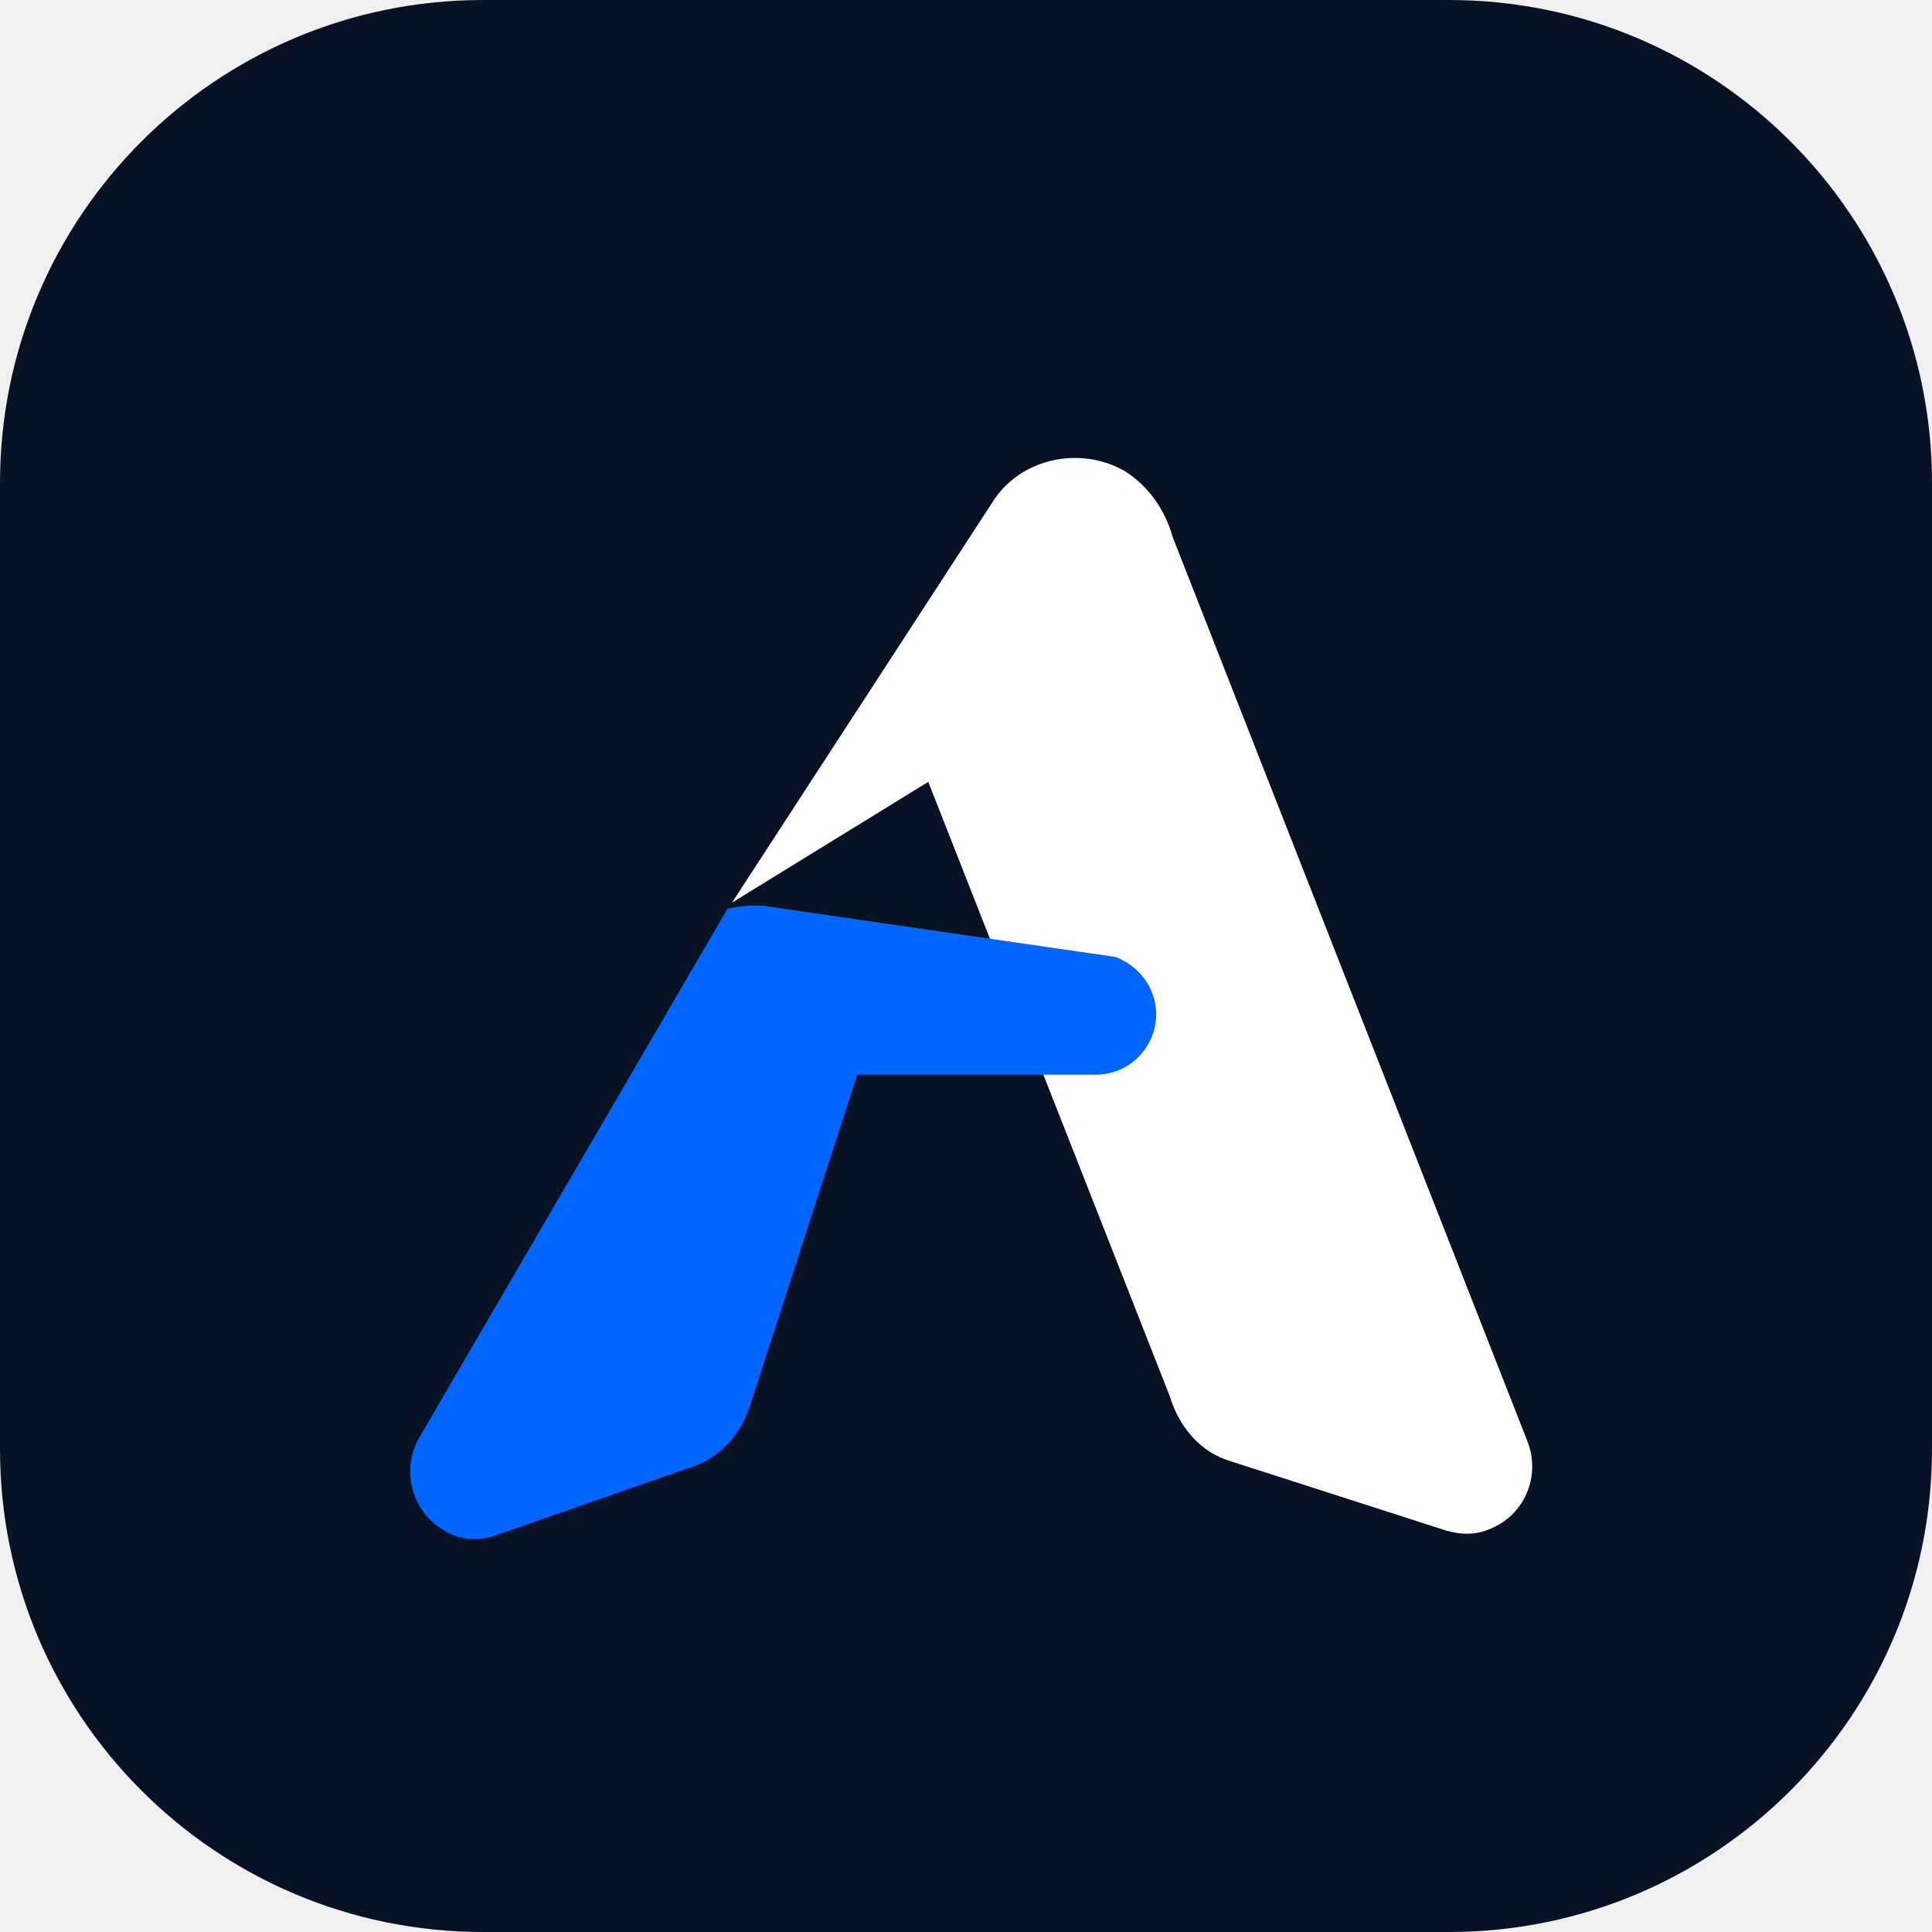
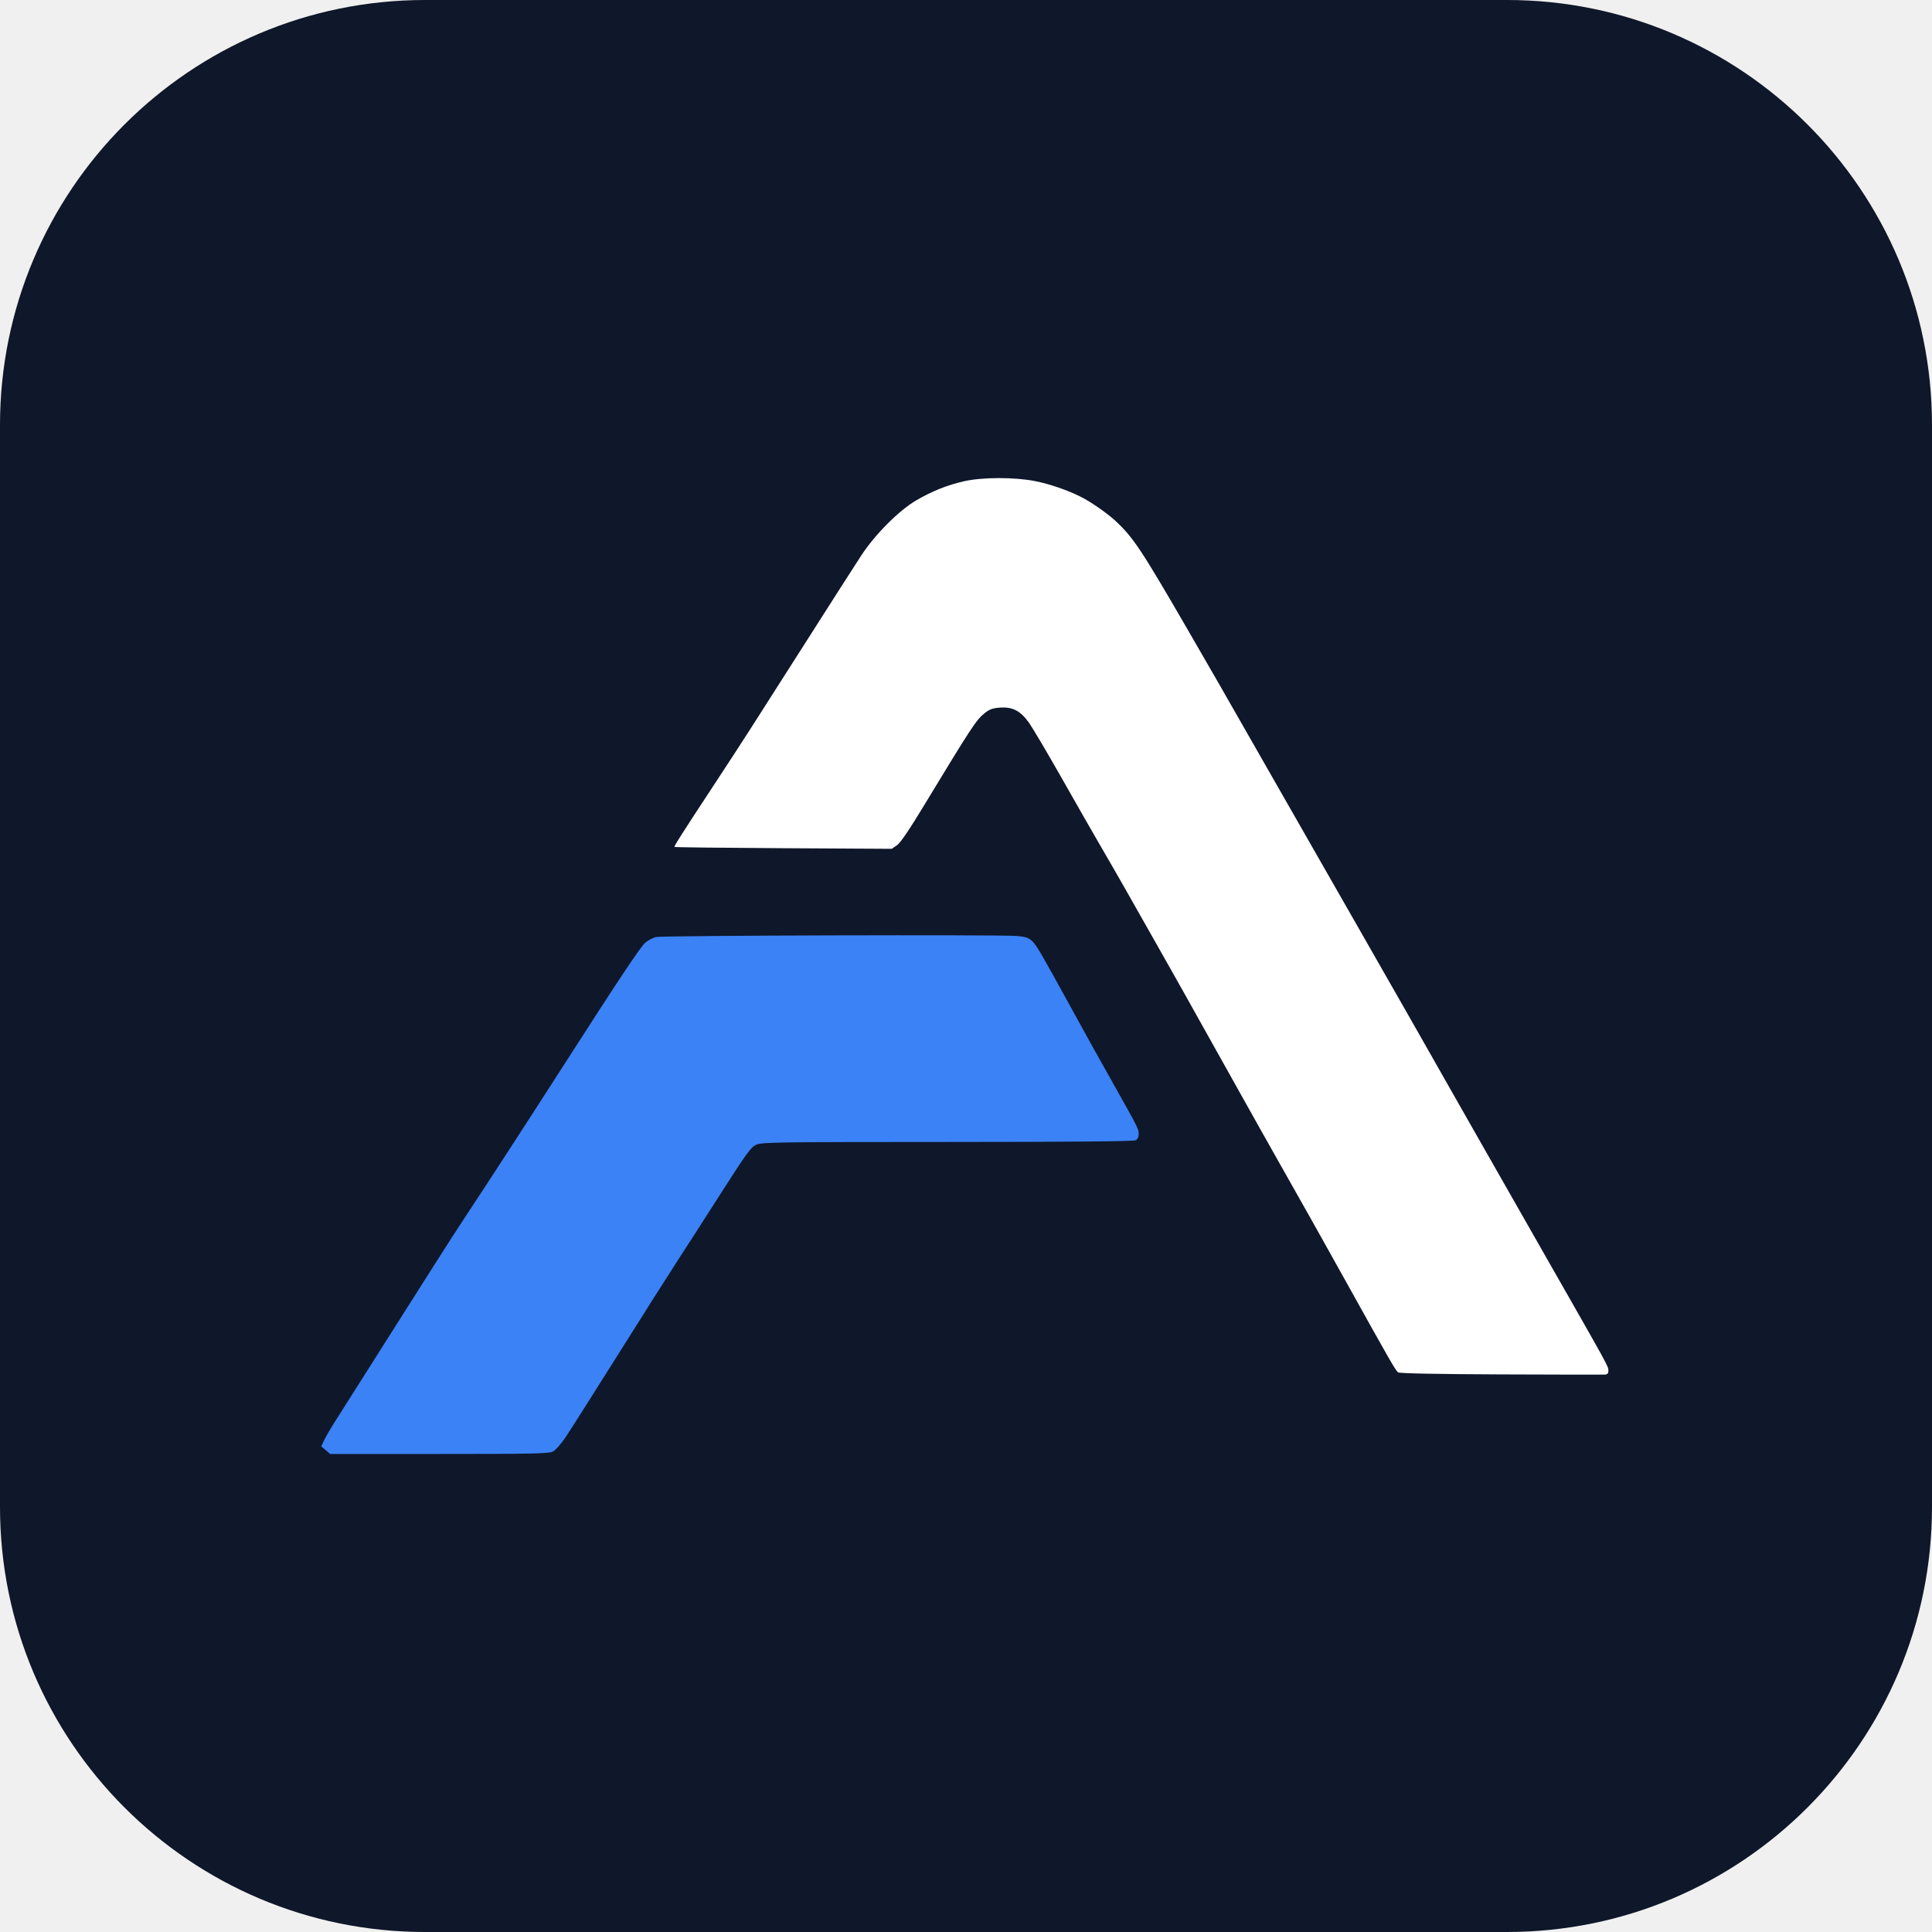
- <svg xmlns="http://www.w3.org/2000/svg" viewBox="0 0 512 512" fill="none">
-   <rect width="512" height="512" rx="128" fill="#081225" />
-   <g transform="translate(56, 56) scale(4)">
-     <path d="M34.5 45.8L51.8 19.2C53.6 16.4 57.5 15.5 60.5 17.2C62.1 18.2 63.2 19.8 63.7 21.6L87.2 81.5C88.1 83.8 87.0 86.4 84.7 87.3C83.8 87.7 82.8 87.7 81.8 87.4L67.5 82.8C65.5 82.2 64.1 80.5 63.5 78.5L47.5 37.8L34.5 45.8Z" fill="#FFFFFF" />
-     <path d="M34.2 46.2L13.8 81.2C12.5 83.4 13.3 86.3 15.6 87.5C16.5 88.0 17.6 88.1 18.6 87.8L31.8 83.2C33.7 82.6 35.1 81.0 35.7 79.1L42.8 57.2H58.6C60.8 57.2 62.6 55.4 62.6 53.2C62.6 51.5 61.5 50.0 59.9 49.4L37.2 46.1C36.2 45.9 35.1 46.0 34.2 46.2Z" fill="#0066FF" />
+ <svg xmlns="http://www.w3.org/2000/svg" viewBox="0 0 1213.5 1213.5" fill="none" shape-rendering="geometricPrecision">
+   <rect width="1213.5" height="1213.5" rx="266.97" fill="#0f172a" />
+   <g transform="translate(202.25, 299.25)">
+     <path d="M 403.363 3.007 C 392.867 5.379, 383.489 9.107, 373.500 14.878 C 362.621 21.163, 347.491 36.263, 338.809 49.500 C 335.201 55, 318.645 80.875, 302.016 107 C 269.115 158.692, 263.691 167.127, 248.157 190.763 C 226.084 224.348, 220.993 232.327, 221.387 232.721 C 221.612 232.945, 252.409 233.302, 289.825 233.514 L 357.855 233.898 361.079 231.699 C 363.288 230.193, 368.743 222.173, 378.402 206.235 C 408.283 156.927, 410.872 152.989, 416.265 148.653 C 419.244 146.258, 421.245 145.538, 425.844 145.205 C 433.791 144.630, 438.779 147.245, 444.123 154.790 C 446.347 157.931, 455.701 173.775, 464.908 190 C 474.116 206.225, 484.276 224, 487.486 229.500 C 496.608 245.126, 510.734 269.853, 521.478 289 C 526.879 298.625, 532.731 308.975, 534.483 312 C 536.236 315.025, 540.286 322.225, 543.485 328 C 546.684 333.775, 551.210 341.875, 553.543 346 C 555.875 350.125, 565.316 367, 574.521 383.500 C 583.727 400, 595.858 421.600, 601.479 431.500 C 615.063 455.426, 628.166 478.760, 643.031 505.500 C 671.292 556.336, 674.428 561.786, 675.974 562.752 C 677.011 563.399, 700.258 563.855, 740.547 564.018 C 775.171 564.158, 804.513 564.212, 805.750 564.136 C 807.384 564.037, 807.994 563.384, 807.977 561.750 C 807.948 558.832, 809.535 561.719, 766.052 485.500 C 737.062 434.685, 699.729 369.091, 682.672 339 C 676.592 328.275, 662.203 303.075, 650.697 283 C 639.191 262.925, 615.135 220.850, 597.240 189.500 C 563.049 129.601, 561.084 126.176, 543.027 95 C 514.635 45.979, 509.456 38.196, 498.408 27.946 C 493.258 23.168, 483.251 16.189, 476.915 12.957 C 468.569 8.699, 456.961 4.702, 447.715 2.904 C 434.783 0.388, 414.748 0.435, 403.363 3.007" fill="#ffffff" fill-rule="evenodd" />
+     <path d="M 209.849 289.288 C 207.875 289.755, 204.830 291.344, 203.082 292.819 C 200.126 295.312, 186.224 316.190, 152.357 369 C 131.448 401.602, 100.621 449.101, 91.998 462 C 87.770 468.325, 76.752 485.425, 67.513 500 C 58.274 514.575, 42.160 540, 31.704 556.500 C 21.248 573, 10.551 589.875, 7.932 594 C 5.313 598.125, 2.352 603.233, 1.352 605.351 L -0.467 609.202 2.322 611.601 L 5.112 614 73.605 614 C 132.839 614, 142.495 613.795, 145.029 612.485 C 146.641 611.651, 150.152 607.714, 152.832 603.735 C 155.512 599.756, 170.427 576.250, 185.977 551.500 C 201.526 526.750, 218.499 499.975, 223.695 492 C 228.890 484.025, 241.193 464.900, 251.035 449.500 C 266.735 424.932, 269.392 421.289, 272.714 419.776 C 276.227 418.177, 284.877 418.051, 392.816 418.026 C 471.034 418.009, 509.765 417.661, 511.066 416.965 C 512.275 416.318, 513 414.874, 513 413.114 C 513 410.014, 512.431 408.871, 499.011 385 C 486.346 362.474, 481.097 353.037, 471.478 335.500 C 451.607 299.273, 448.742 294.355, 446.059 291.863 C 443.760 289.727, 441.915 289.115, 436.360 288.645 C 425.613 287.737, 213.868 288.338, 209.849 289.288" fill="#3b82f6" fill-rule="evenodd" />
  </g>
</svg>
